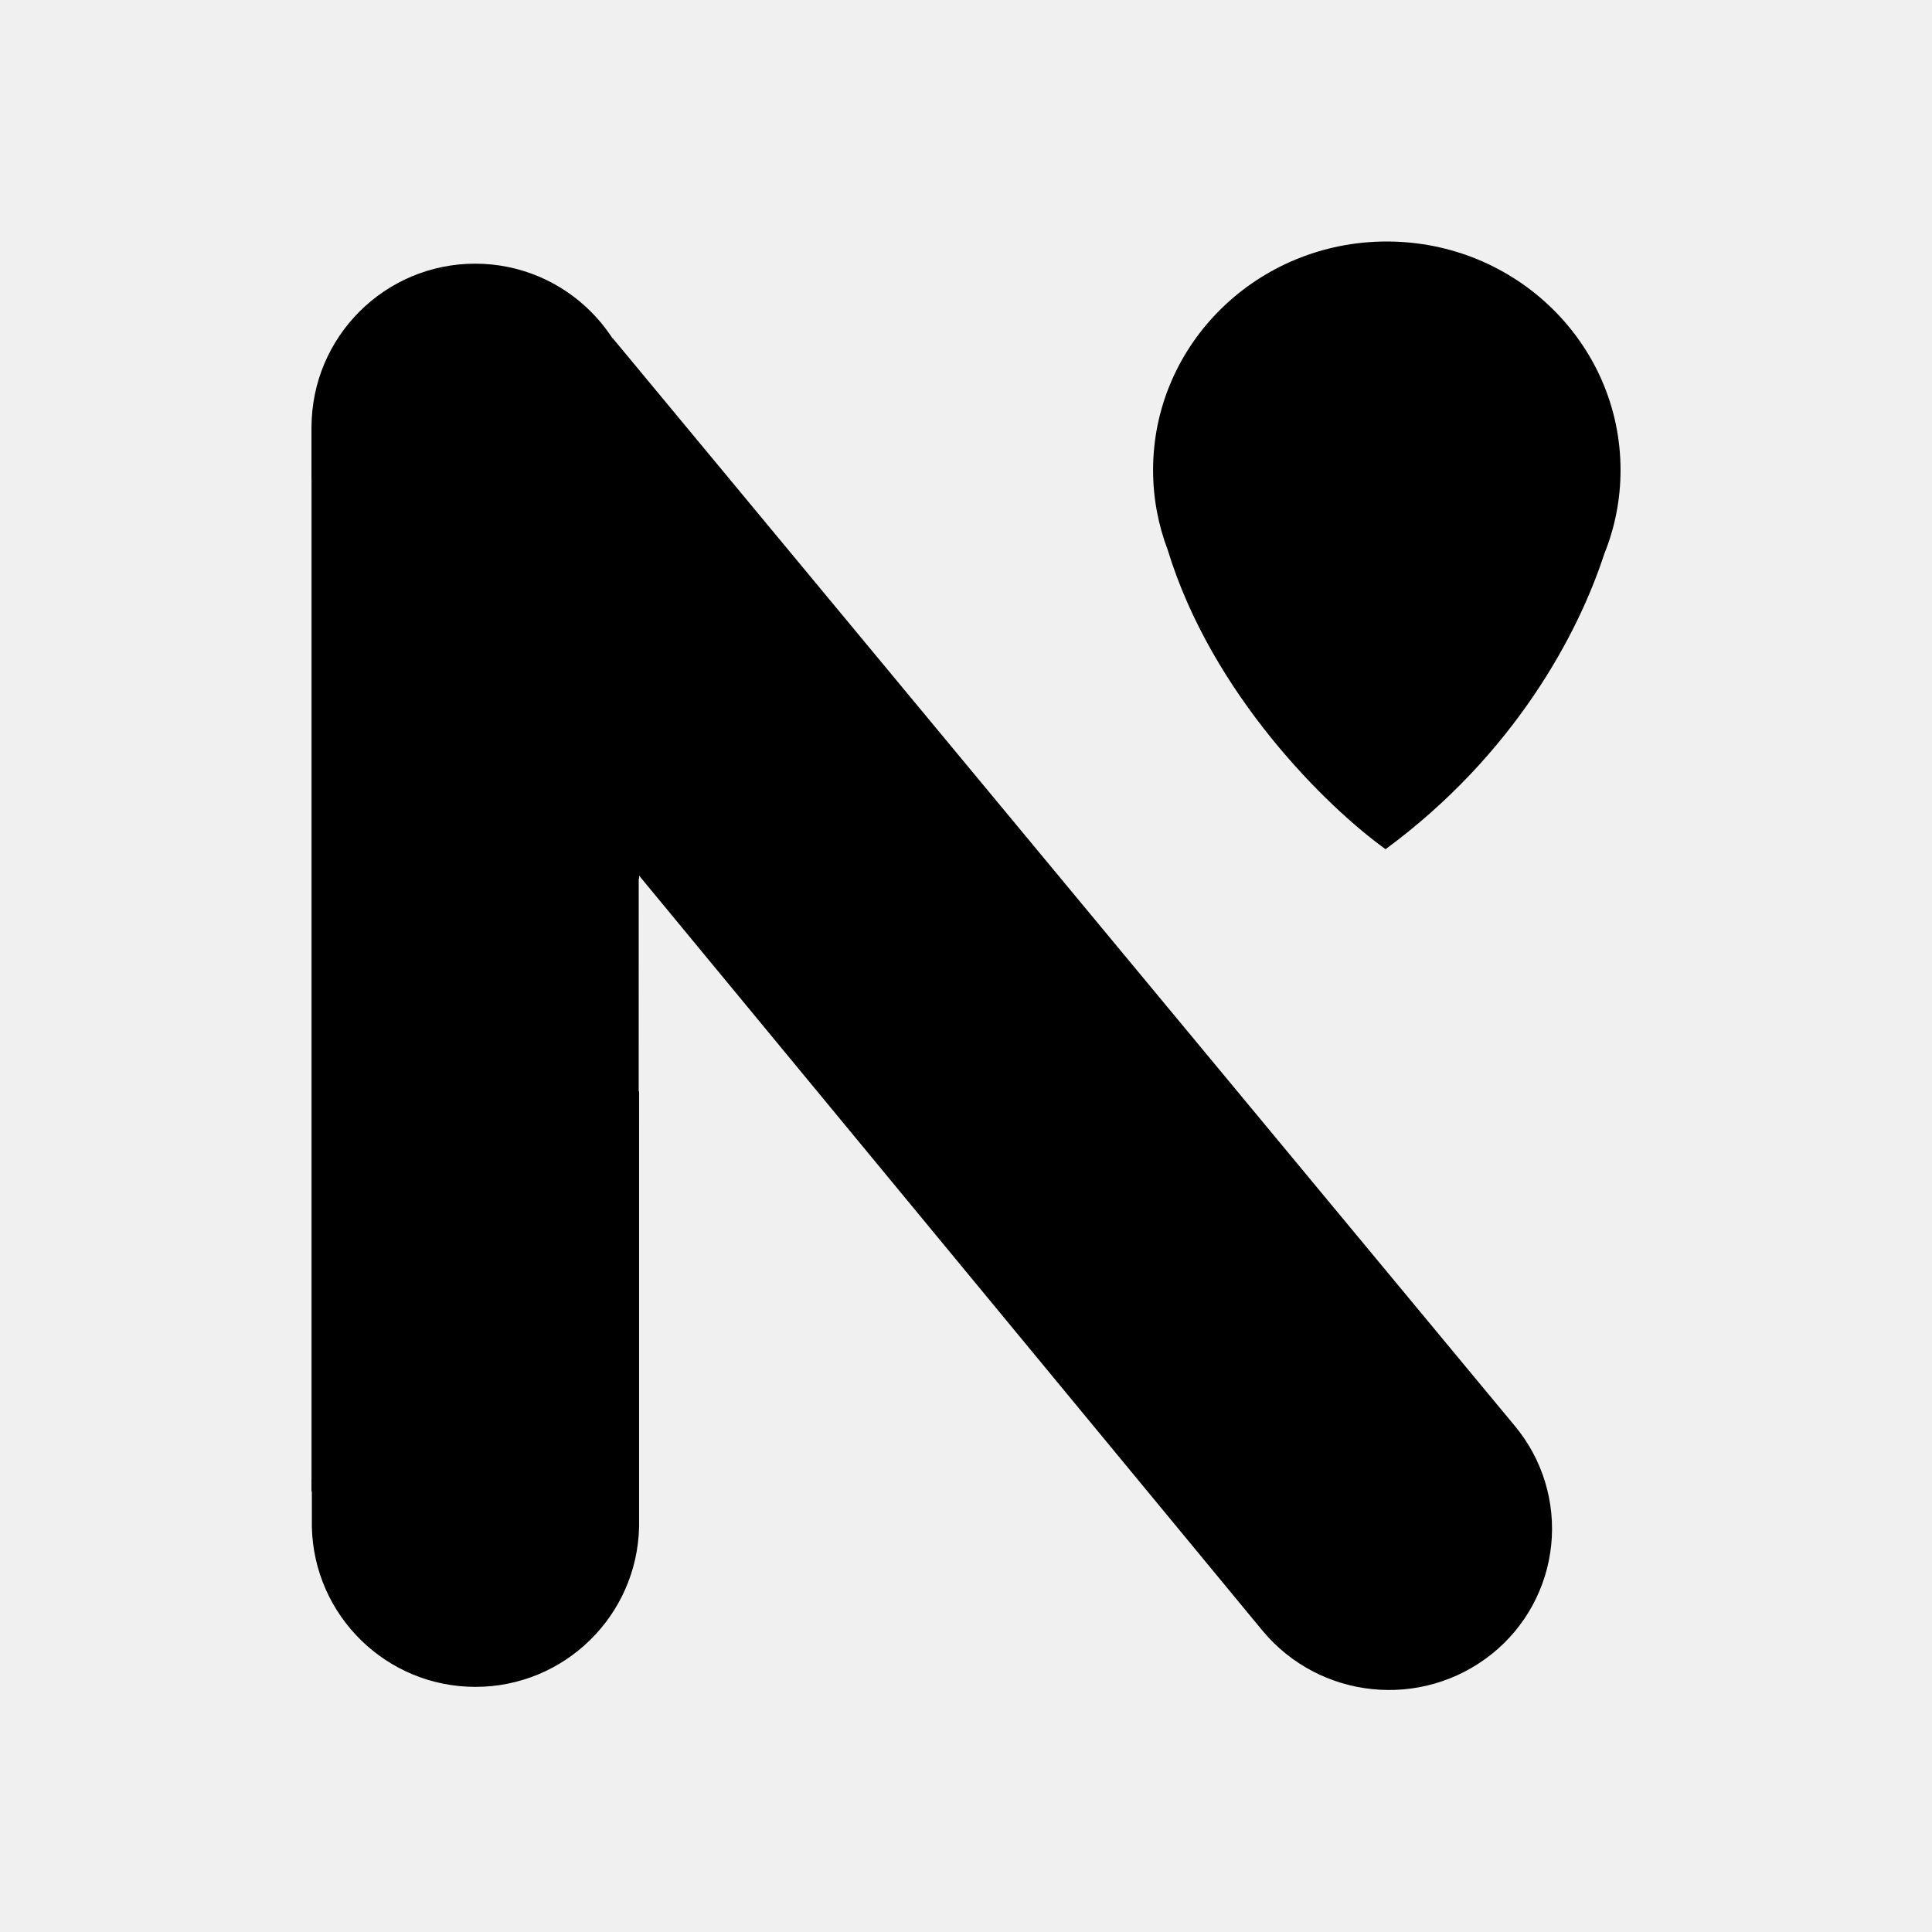
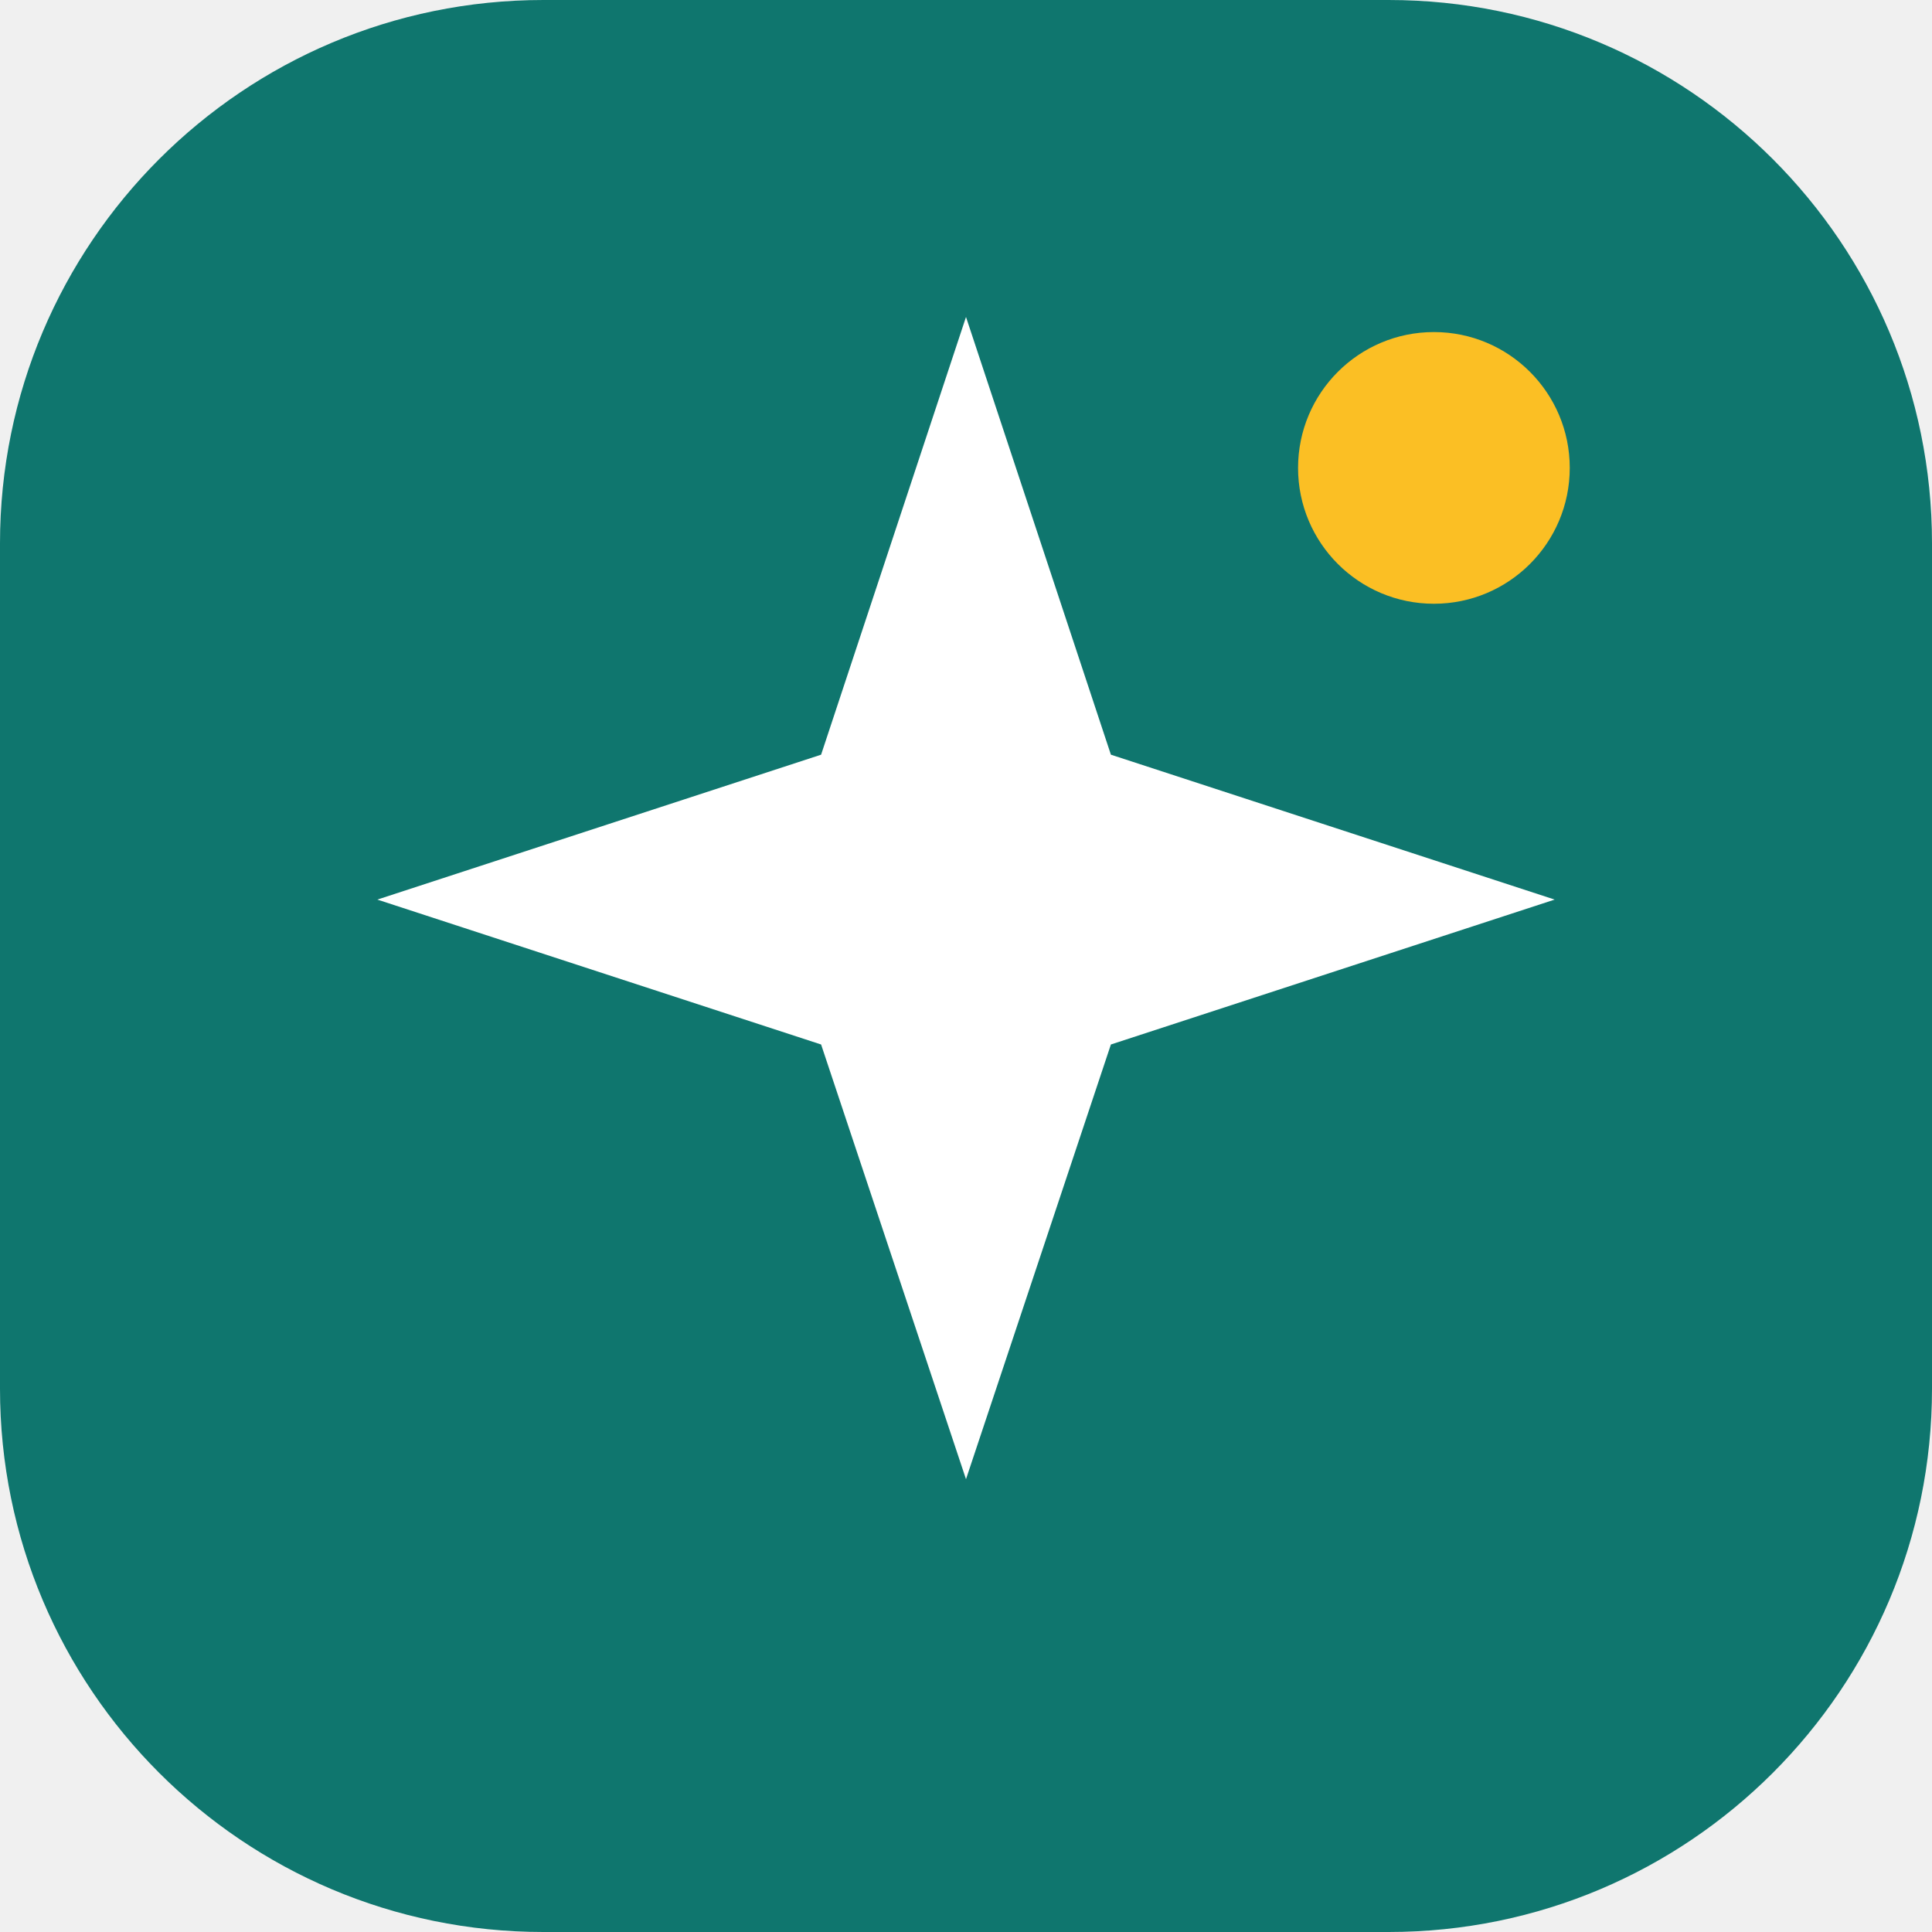
- <svg xmlns="http://www.w3.org/2000/svg" width="24" height="24" viewBox="0 0 24 24">
-   <path fill="currentColor" d="M7.934 13.961L3.87 18.533V5.308a2.032 2.032 0 1 1 4.065 0z" />
-   <path fill="currentColor" d="m7.788 10.694l-.18-6.497l11.211 13.518a1.993 1.993 0 0 1-.288 2.832a2.045 2.045 0 0 1-2.85-.293zm-3.914 7.682l4.065-4.825v5.416a2.033 2.033 0 0 1-4.065 0z" />
-   <path fill="currentColor" d="m3.874 5.949l4.065 4.972V5.308a2.033 2.033 0 0 0-4.065 0zm16.055.931c.134-.33.202-.684.202-1.041C20.13 4.27 18.83 3 17.227 3s-2.903 1.27-2.903 2.839c0 .348.064.682.181.99c.55 1.803 1.989 3.205 2.707 3.72c1.602-1.18 2.396-2.68 2.717-3.669" />
-   <path fill="currentColor" d="M17.228 7.065a1.162 1.162 0 1 0 0-2.323a1.162 1.162 0 0 0 0 2.323" />
+ <svg xmlns="http://www.w3.org/2000/svg" viewBox="0 0 64 64" width="64" height="64" fill="none">
+   <rect width="64" height="64" rx="18" fill="#0f766e" />
+   <path d="M32 10.5 36.8 25l14.7 4.8-14.7 4.8L32 49l-4.8-14.4-14.7-4.8L27.2 25 32 10.5Z" fill="#fff" />
+   <circle cx="47.5" cy="15.5" r="4.5" fill="#fbbf24" />
</svg>
